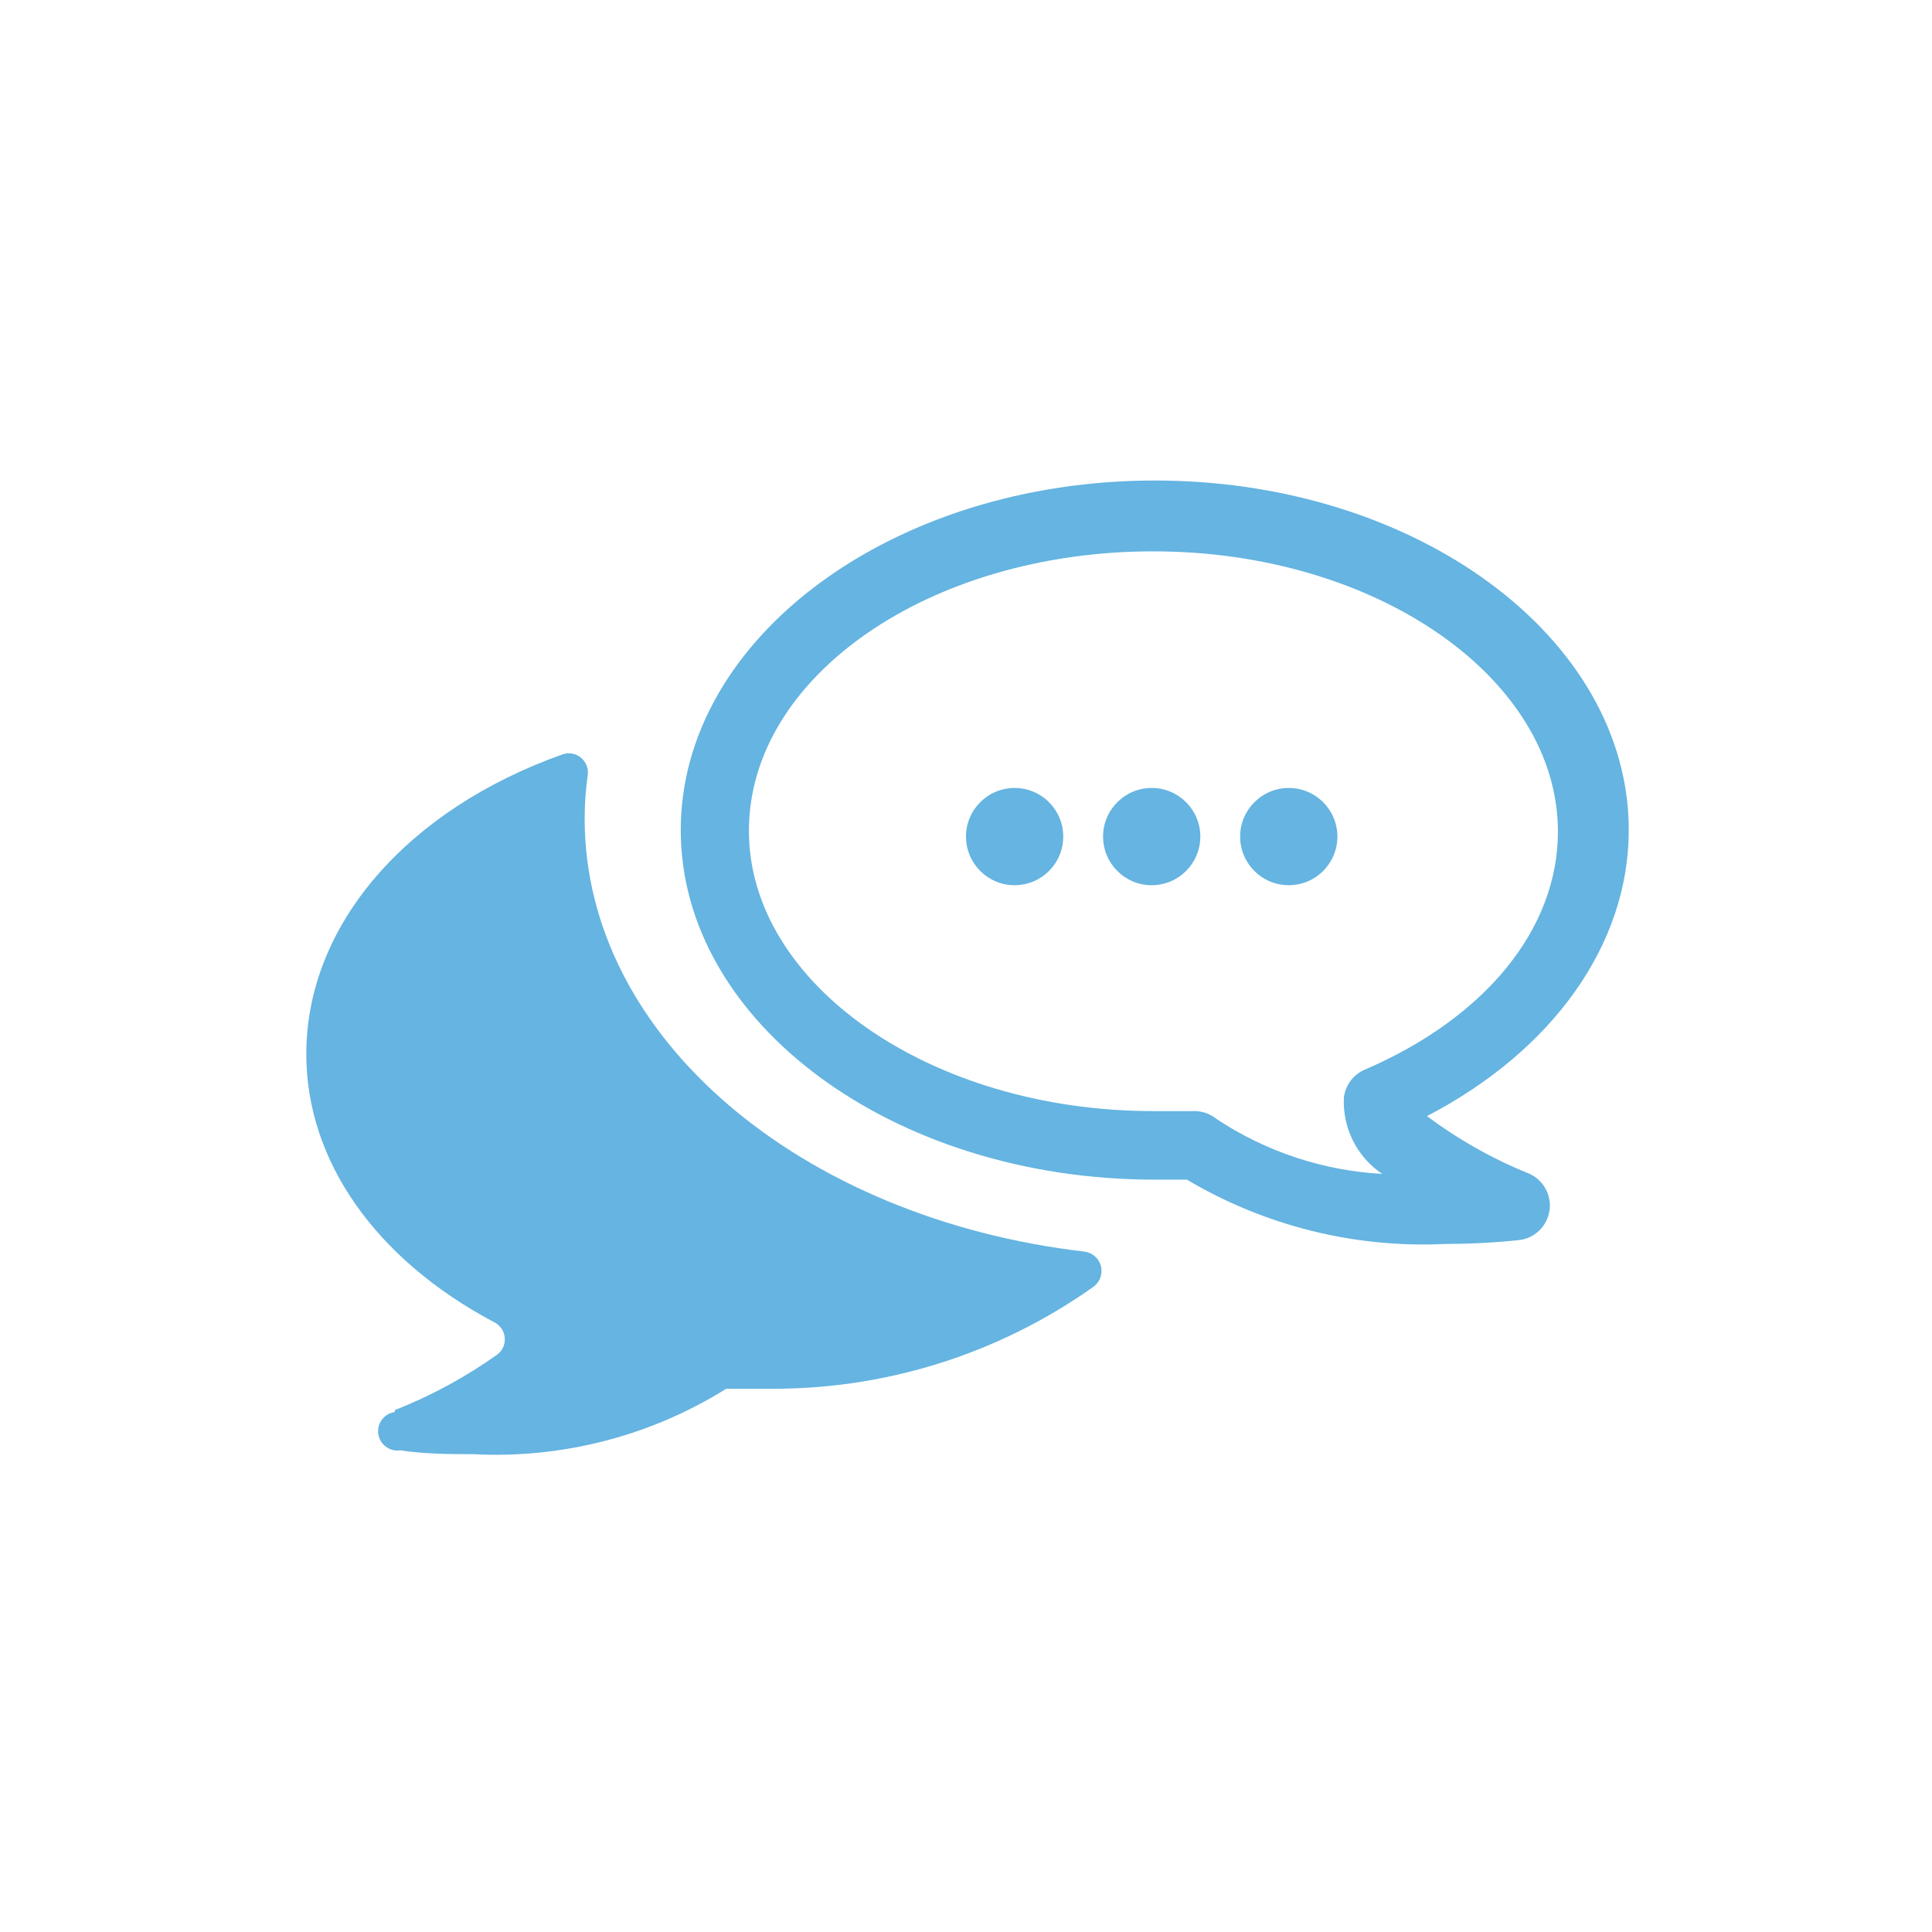
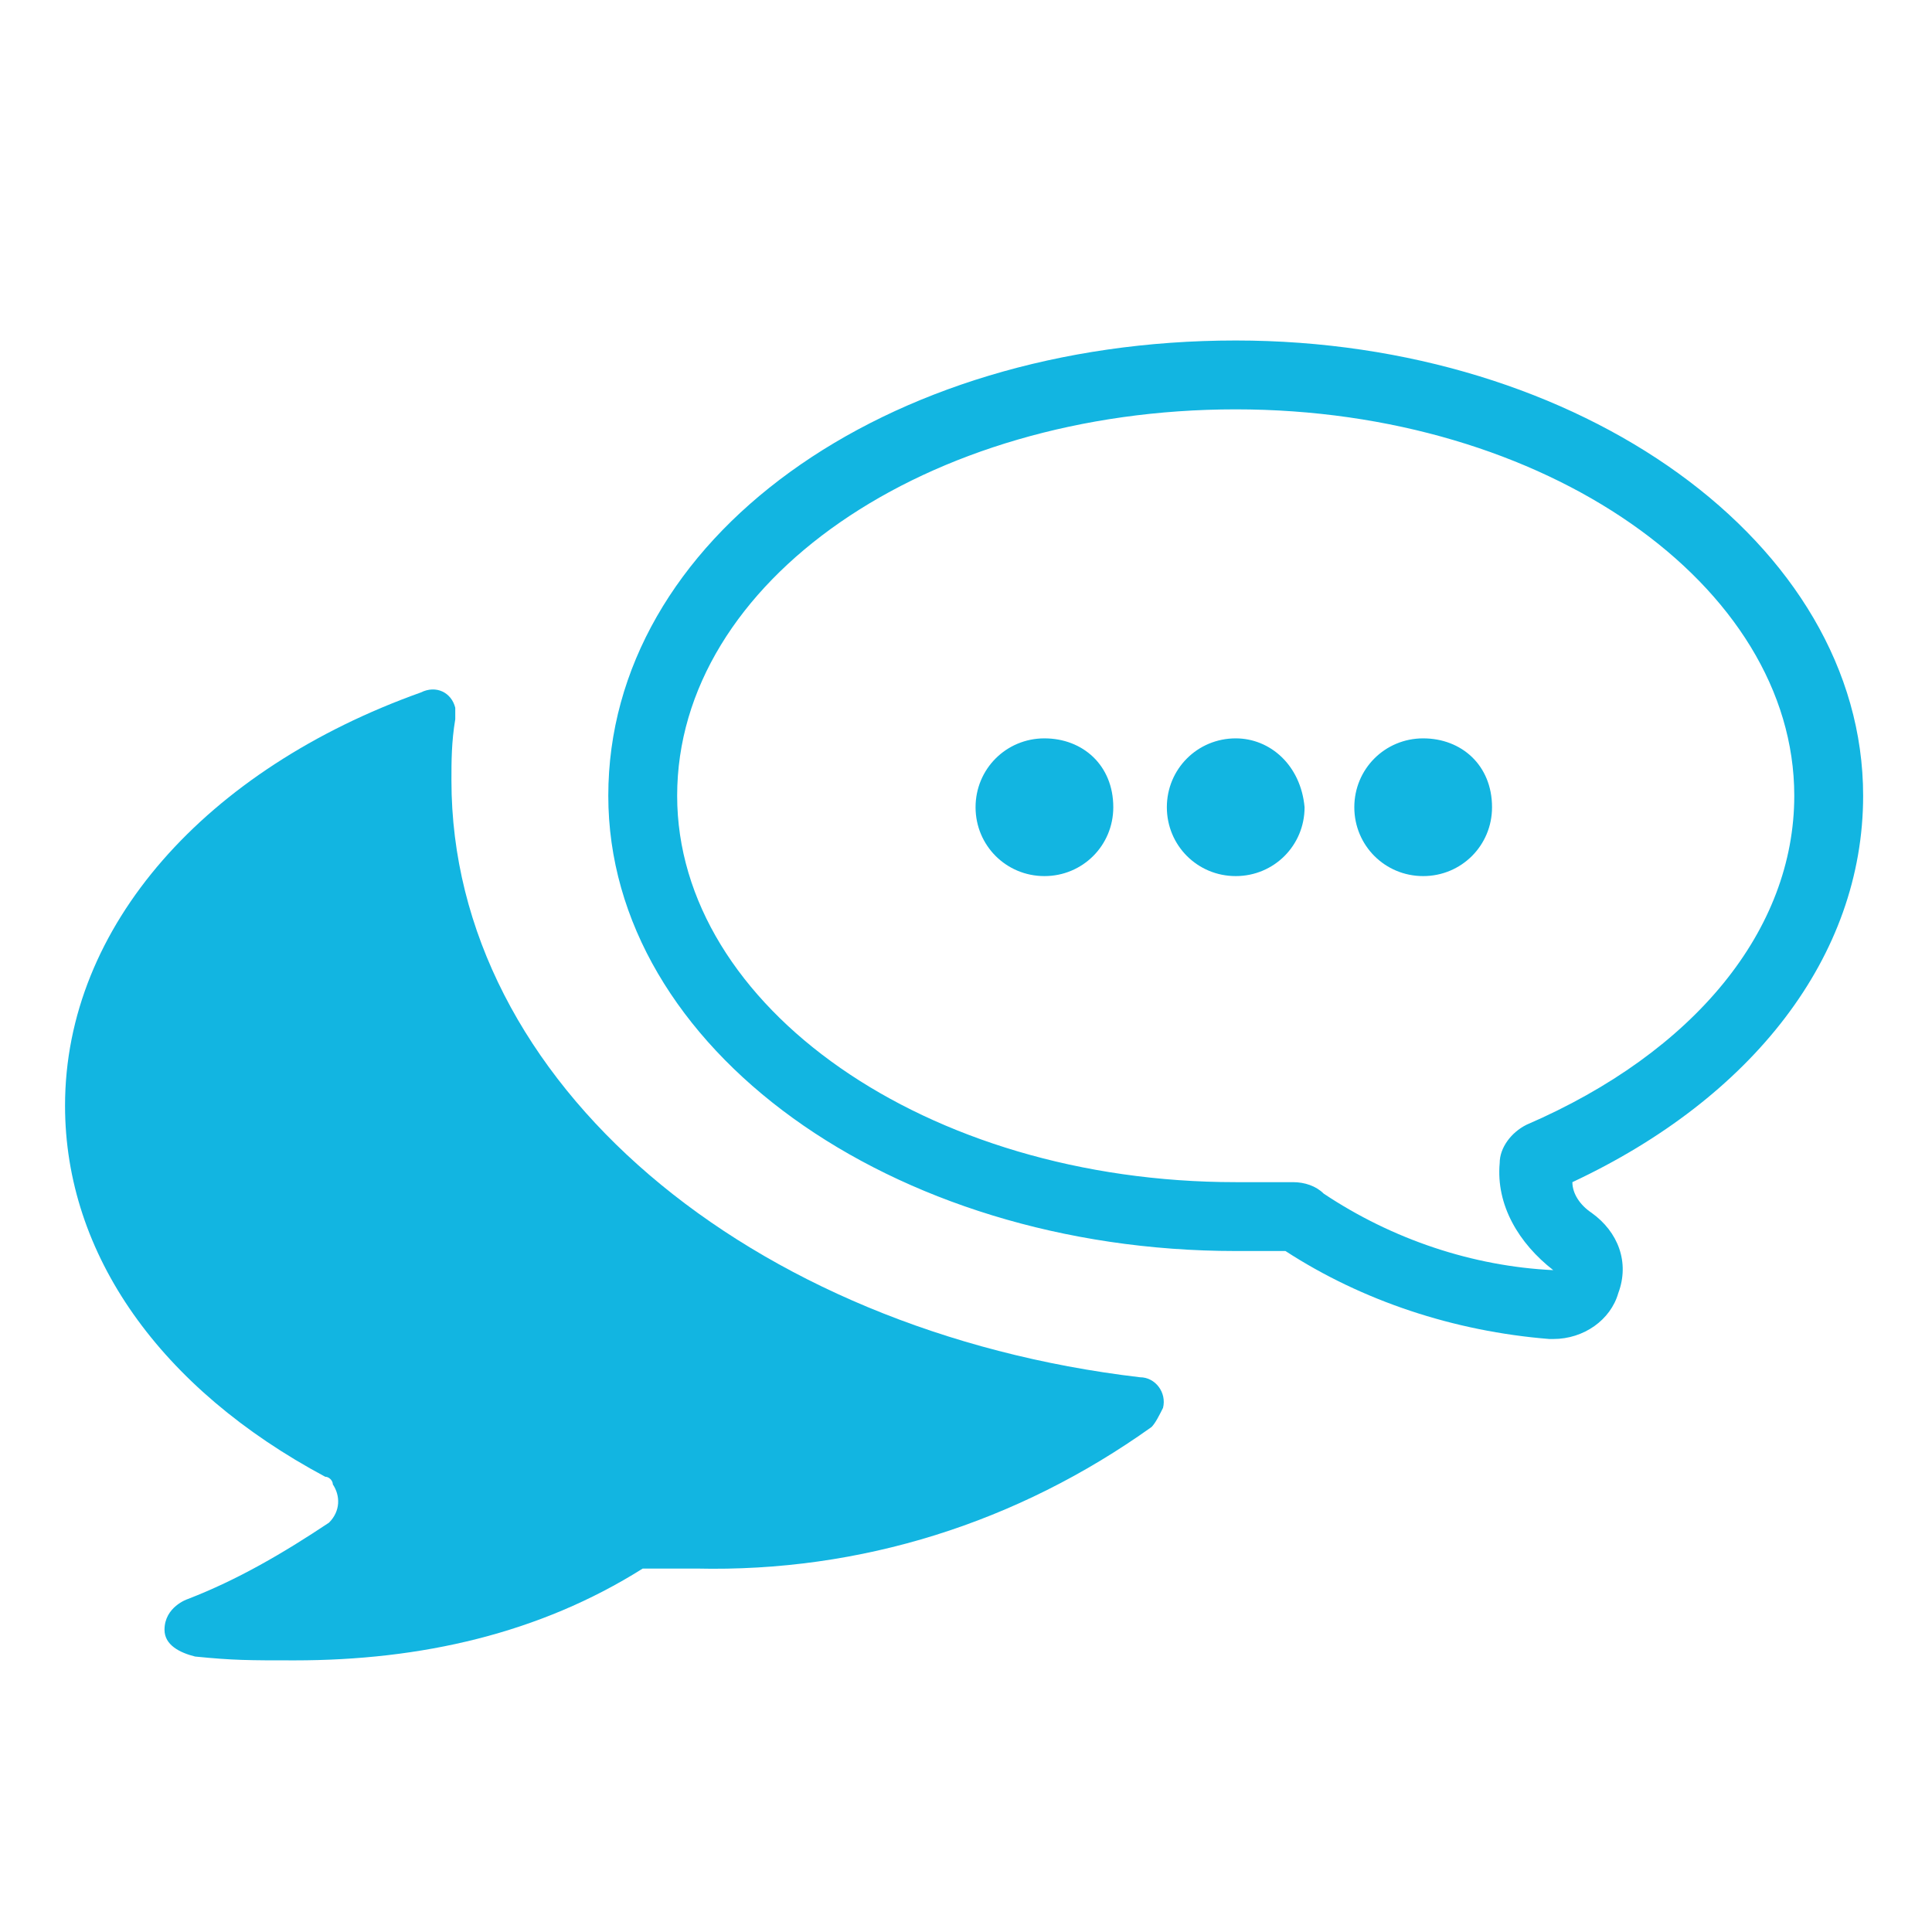
- <svg xmlns="http://www.w3.org/2000/svg" id="Layer_1" data-name="Layer 1" viewBox="0 0 50.46 50.46">
-   <defs>
-     <style>.cls-1{fill:#65b4e1;}</style>
-   </defs>
-   <path class="cls-1" d="M31,30.81l-.84,0c-6.83,0-12.38-4.1-12.38-9.13s5.55-9.13,12.38-9.13,12.38,4.1,12.38,9.13c0,3-2,5.77-5.27,7.47a11.81,11.81,0,0,0,2.66,1.5.91.91,0,0,1-.26,1.74c-.69.07-1.33.1-1.93.1A12.08,12.08,0,0,1,31,30.81ZM19.56,21.7c0,4,4.74,7.32,10.57,7.32.35,0,.7,0,1,0a.93.93,0,0,1,.65.21,8.7,8.7,0,0,0,4.32,1.43,2.27,2.27,0,0,1-1-2,.91.91,0,0,1,.54-.72c3.16-1.36,5.05-3.68,5.05-6.22,0-4-4.74-7.32-10.57-7.32S19.56,17.66,19.56,21.7Z" />
-   <path class="cls-1" d="M10.31,36.83A12.57,12.57,0,0,0,13,35.37a.5.5,0,0,0-.1-.84c-3.09-1.64-4.9-4.21-4.9-7,0-3.38,2.64-6.39,6.7-7.83a.5.5,0,0,1,.65.55,7.83,7.83,0,0,0-.08,1.13c0,5.72,5.66,10.45,13.06,11.31a.51.51,0,0,1,.24.91,14.44,14.44,0,0,1-8.6,2.67l-1,0a11.35,11.35,0,0,1-6.61,1.71c-.59,0-1.23,0-1.91-.1a.5.5,0,0,1-.14-1Z" />
-   <circle class="cls-1" cx="26.5" cy="21.85" r="1.27" />
-   <circle class="cls-1" cx="30.08" cy="21.85" r="1.27" />
-   <circle class="cls-1" cx="33.66" cy="21.85" r="1.27" />
+ <svg xmlns="http://www.w3.org/2000/svg" version="1.1" id="Layer_1" x="0px" y="0px" viewBox="0 0 50.5 50.5" style="enable-background:new 0 0 50.5 50.5;" xml:space="preserve">
+   <style type="text/css">
+ 	.st0{fill:#12B5E1;}
+ </style>
+   <g>
+     <path class="st0" d="M48.7,20.8c0-6.6-7.4-11.9-16.4-11.9c-9.2,0-16.4,5.2-16.4,11.9c0,6.6,7.4,11.9,16.4,11.9h1.3   c2,1.3,4.4,2.1,6.9,2.3c0,0,0.1,0,0.1,0c0.8,0,1.5-0.5,1.7-1.2c0.3-0.8,0-1.6-0.7-2.1c-0.3-0.2-0.5-0.5-0.5-0.8   C45.8,28.7,48.7,25,48.7,20.8z M39.9,29.4c-0.4,0.2-0.7,0.6-0.7,1c-0.1,1.1,0.5,2.1,1.4,2.8c-2.1-0.1-4.2-0.8-6-2   c-0.2-0.2-0.5-0.3-0.8-0.3c0,0-0.1,0-0.1,0c-0.4,0-0.9,0-1.4,0c-8.1,0-14.6-4.6-14.6-10.1c0-5.6,6.5-10.1,14.6-10.1   s14.6,4.6,14.6,10.1C46.9,24.3,44.3,27.5,39.9,29.4z" />
+     <path class="st0" d="M29.8,36c-10.2-1.2-18-7.7-18-15.6c0-0.5,0-1,0.1-1.6c0-0.1,0-0.2,0-0.3c-0.1-0.4-0.5-0.6-0.9-0.4   c-5.6,2-9.3,6.1-9.3,10.8c0,3.9,2.5,7.4,6.8,9.7c0.1,0,0.2,0.1,0.2,0.2c0.2,0.3,0.2,0.7-0.1,1c-1.2,0.8-2.4,1.5-3.7,2   c0,0-0.6,0.2-0.6,0.8c0,0.4,0.4,0.6,0.8,0.7c1,0.1,1.4,0.1,2.6,0.1c3.3,0,6.4-0.7,9.1-2.4h1.4c4.3,0.1,8.4-1.2,11.9-3.7   c0.1-0.1,0.2-0.3,0.3-0.5C30.5,36.4,30.2,36,29.8,36z" />
+     <path class="st0" d="M27.3,19.3c-1,0-1.8,0.8-1.8,1.8c0,1,0.8,1.8,1.8,1.8c1,0,1.8-0.8,1.8-1.8C29.1,20,28.3,19.3,27.3,19.3z" />
+     <path class="st0" d="M32.3,19.3c-1,0-1.8,0.8-1.8,1.8c0,1,0.8,1.8,1.8,1.8c1,0,1.8-0.8,1.8-1.8C34,20,33.2,19.3,32.3,19.3z" />
+     <path class="st0" d="M37.2,19.3c-1,0-1.8,0.8-1.8,1.8c0,1,0.8,1.8,1.8,1.8c1,0,1.8-0.8,1.8-1.8C39,20,38.2,19.3,37.2,19.3z" />
+   </g>
</svg>
